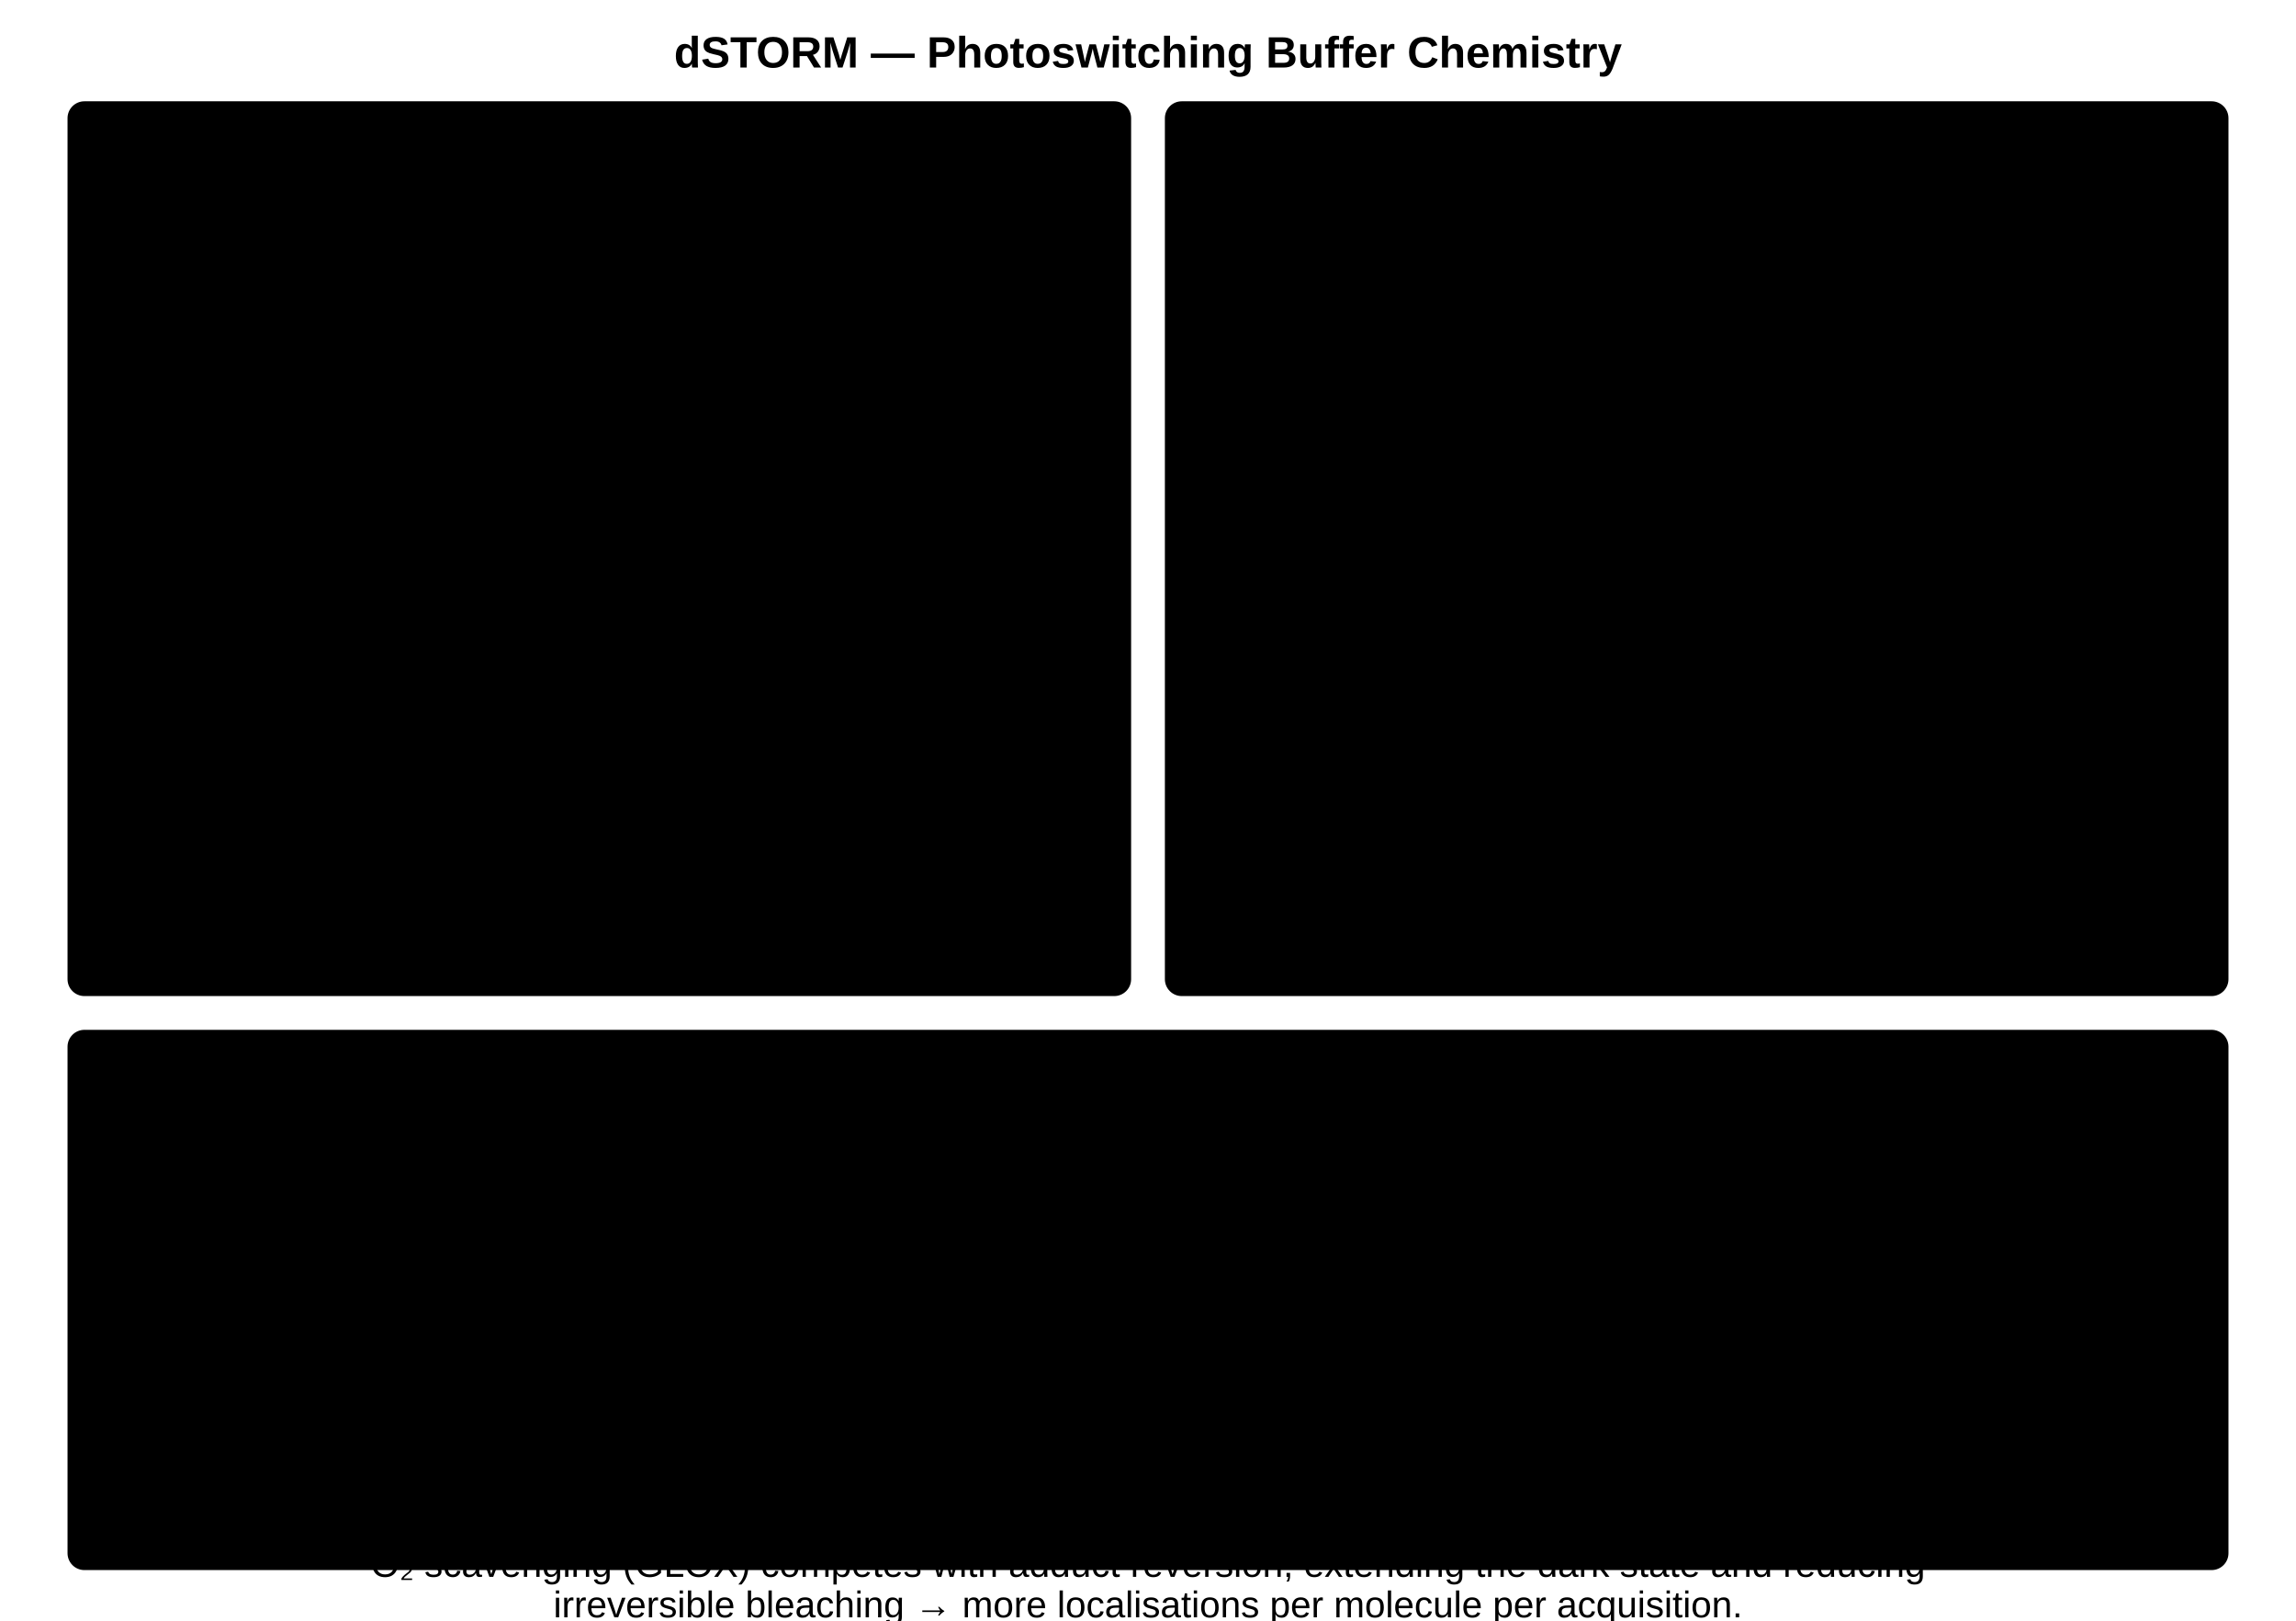
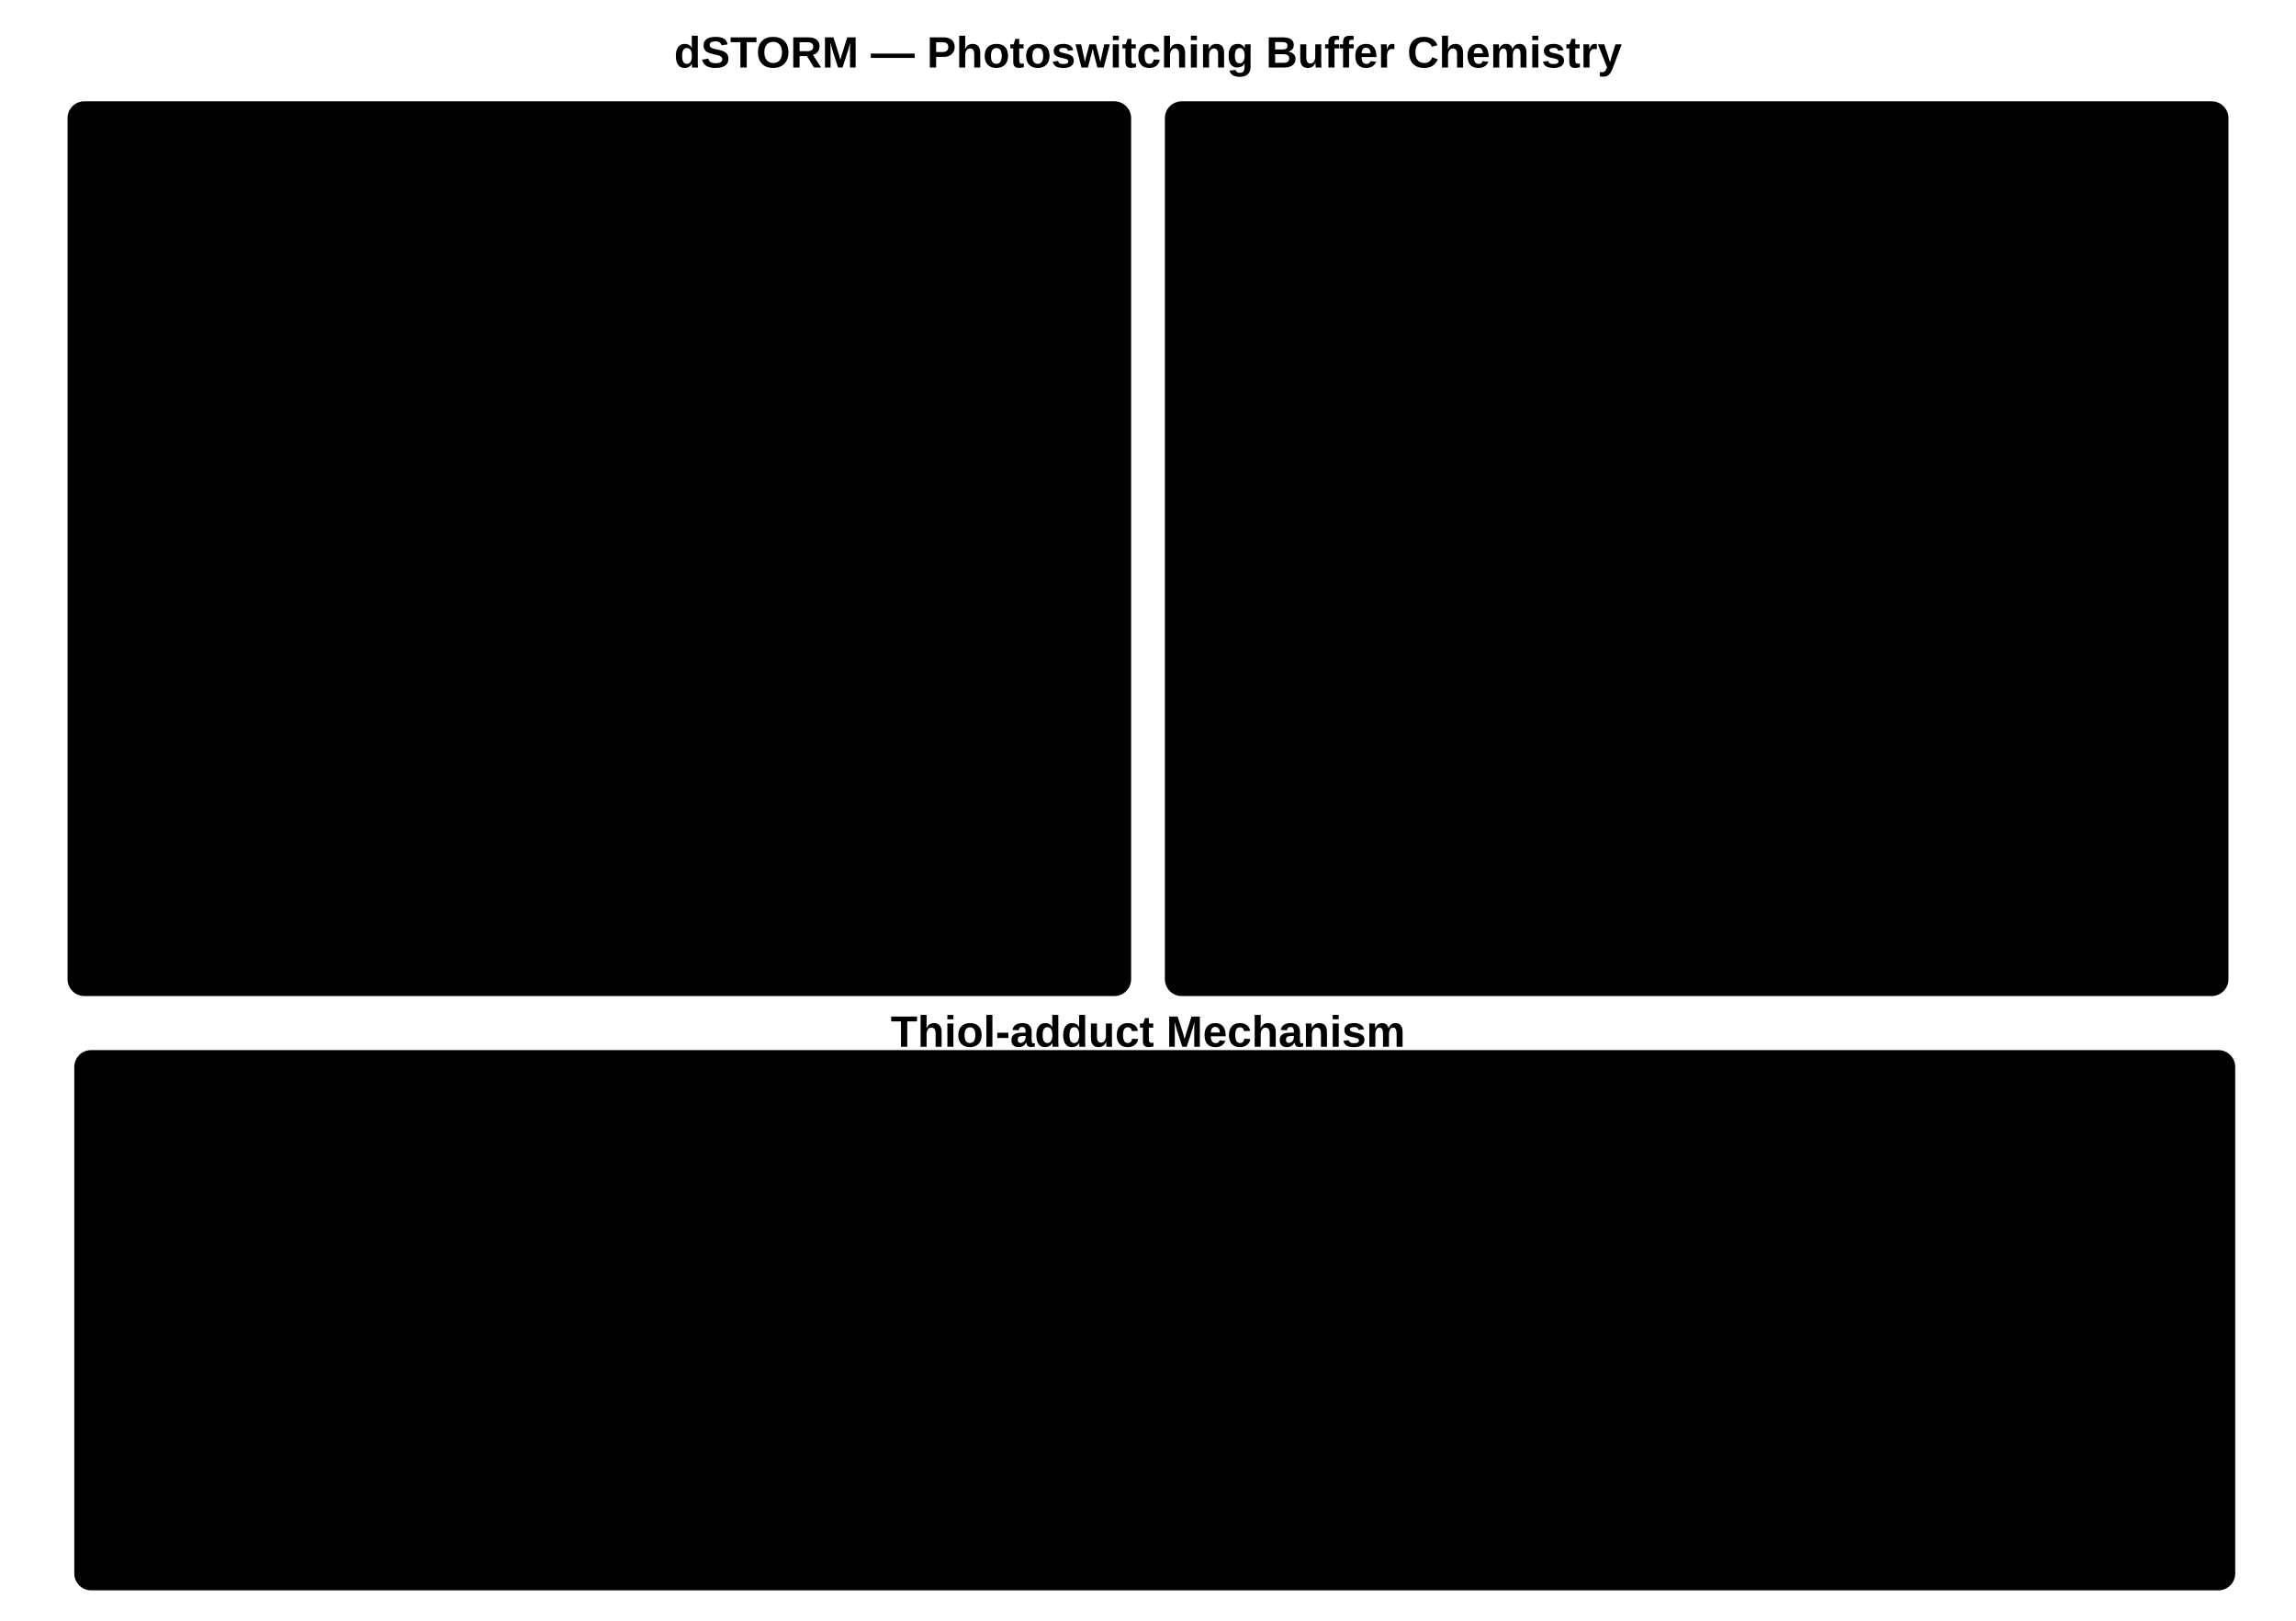
<svg xmlns="http://www.w3.org/2000/svg" width="100%" viewBox="0 0 680 480">
  <defs>
    <style>
    @media (prefers-color-scheme: dark) {
      .ttl  { fill: #e8e6de; }
      .frm  { fill: none; stroke: rgba(222,220,209,0.22); }
      .cap  { fill: #9c9a92; }
      .dim  { fill: #5f5e5a; }
      .div  { stroke: rgba(222,220,209,0.18); }
      .box  { fill: none; stroke: rgba(222,220,209,0.20); }
      .son  { fill: rgba(29,158,117,0.20);  stroke: #1D9E75; }
      .str  { fill: rgba(224,160,60,0.20);  stroke: #E0A03C; }
      .sof  { fill: rgba(83,74,183,0.20);   stroke: #7F77DD; }
      .sbl  { fill: rgba(90,88,86,0.20);    stroke: #5f5e5a; }
      .ton  { fill: #1D9E75; }
      .ttr  { fill: #E0A03C; }
      .tof  { fill: #AFA9EC; }
      .tbl  { fill: #5f5e5a; }
      .aon  { stroke: #1D9E75; }
      .atr  { stroke: #E0A03C; }
      .aof  { stroke: #7F77DD; }
      .abl  { stroke: #5f5e5a; }
      .mlb  { fill: rgba(29,158,117,0.12);  stroke: #1D9E75; }
      .mlt  { fill: #5DCAA5; }
      .olb  { fill: rgba(226,75,74,0.12);   stroke: #E24B4A; }
      .olt  { fill: #F09595; }
      .llb  { fill: rgba(224,160,60,0.14);  stroke: #E0A03C; }
      .llt  { fill: #E0A03C; }
    }
    @media (prefers-color-scheme: light) {
      .ttl  { fill: #1a1a1a; }
      .frm  { fill: none; stroke: #D3D1C7; }
      .cap  { fill: #5f5e5a; }
      .dim  { fill: #B4B2A9; }
      .div  { stroke: #D3D1C7; }
      .box  { fill: none; stroke: #D3D1C7; }
      .son  { fill: rgba(15,110,86,0.10);   stroke: #0F6E56; }
      .str  { fill: rgba(180,110,10,0.10);  stroke: #B46E0A; }
      .sof  { fill: rgba(83,74,183,0.10);   stroke: #534AB7; }
      .sbl  { fill: rgba(180,178,170,0.25); stroke: #B4B2A9; }
      .ton  { fill: #0F6E56; }
      .ttr  { fill: #B46E0A; }
      .tof  { fill: #534AB7; }
      .tbl  { fill: #B4B2A9; }
      .aon  { stroke: #0F6E56; }
      .atr  { stroke: #B46E0A; }
      .aof  { stroke: #534AB7; }
      .abl  { stroke: #B4B2A9; }
      .mlb  { fill: rgba(15,110,86,0.08);   stroke: #0F6E56; }
      .mlt  { fill: #0F6E56; }
      .olb  { fill: rgba(200,50,50,0.08);   stroke: #C83232; }
      .olt  { fill: #C83232; }
      .llb  { fill: rgba(180,110,10,0.08);  stroke: #B46E0A; }
      .llt  { fill: #B46E0A; }
    }
    .hd { font: 600 13px "Helvetica Neue",Arial,sans-serif; }
    .lb { font: 500 12px "Helvetica Neue",Arial,sans-serif; }
    .sb { font: 400 11px "Helvetica Neue",Arial,sans-serif; }
    .mn { font: 400 11px "JetBrains Mono","Courier New",monospace; }
  </style>
    <marker id="am" viewBox="0 0 10 10" refX="8" refY="5" markerWidth="5" markerHeight="5" orient="auto-start-reverse">
      <path d="M2 1L8 5L2 9" fill="none" stroke="context-stroke" stroke-width="1.5" stroke-linecap="round" stroke-linejoin="round" />
    </marker>
  </defs>
  <text class="hd ttl" x="340" y="20" text-anchor="middle">dSTORM — Photoswitching Buffer Chemistry</text>
  <rect x="20" y="30" width="315" height="265" rx="5" class="frm" stroke-width="0.5" />
  <text class="lb cap" x="177" y="50" text-anchor="middle">Photoswitching cycle (AF647 / Cy5)</text>
  <rect x="40" y="60" width="108" height="46" rx="5" class="son" stroke-width="1" />
  <text class="lb ton" x="94" y="78" text-anchor="middle">S₀ Fluorescent</text>
  <text class="sb ton" x="94" y="92" text-anchor="middle">(ON state)</text>
-   <rect x="180" y="60" width="108" height="46" rx="5" class="str" stroke-width="1" />
-   <text class="lb ttr" x="234" y="78" text-anchor="middle">T₁ Triplet</text>
-   <text class="sb ttr" x="234" y="92" text-anchor="middle">(excited state)</text>
-   <rect x="180" y="200" width="108" height="46" rx="5" class="sof" stroke-width="1" />
-   <text class="lb tof" x="234" y="218" text-anchor="middle">Thiol-adduct</text>
-   <text class="sb tof" x="234" y="232" text-anchor="middle">(OFF, dark)</text>
+   <rect x="216" y="60" width="108" height="46" rx="5" class="str" stroke-width="1" />
+   <text class="lb ttr" x="270" y="78" text-anchor="middle">T₁ Triplet</text>
+   <text class="sb ttr" x="270" y="92" text-anchor="middle">(excited state)</text>
+   <rect x="216" y="200" width="108" height="46" rx="5" class="sof" stroke-width="1" />
+   <text class="lb tof" x="270" y="218" text-anchor="middle">Thiol-adduct</text>
+   <text class="sb tof" x="270" y="232" text-anchor="middle">(OFF, dark)</text>
  <rect x="40" y="200" width="108" height="46" rx="5" class="sbl" stroke-width="1" />
  <text class="lb tbl" x="94" y="218" text-anchor="middle">Photobleached</text>
  <text class="sb tbl" x="94" y="232" text-anchor="middle">(irreversible)</text>
-   <line x1="148" y1="76" x2="178" y2="76" class="atr" stroke-width="1.4" marker-end="url(#am)" />
-   <text class="sb ttr" x="163" y="70" text-anchor="middle">647 nm / ISC</text>
-   <line x1="234" y1="108" x2="234" y2="198" class="aof" stroke-width="1.4" marker-end="url(#am)" />
-   <text class="sb tof" x="258" y="150" text-anchor="start">+ MEA</text>
-   <text class="sb tof" x="258" y="163" text-anchor="start">→ adduct</text>
-   <line x1="178" y1="222" x2="150" y2="222" class="aon" stroke-width="1.4" marker-end="url(#am)" />
-   <text class="sb ton" x="163" y="216" text-anchor="middle">thermal</text>
-   <text class="mn ton" x="163" y="228" text-anchor="middle">10–100 ms</text>
-   <text class="sb ton" x="163" y="240" text-anchor="middle">→ ON again</text>
+   <line y1="76" x2="212" y2="76" class="atr" stroke-width="1.4" marker-end="url(#am)" x1="155" />
+   <text class="sb ttr" x="181" y="70" text-anchor="middle">647 nm / ISC</text>
+   <line x1="270" y1="108" x2="270" y2="198" class="aof" stroke-width="1.4" marker-end="url(#am)" />
+   <text class="sb tof" x="276" y="150" text-anchor="start">+ MEA</text>
+   <text class="sb tof" x="276" y="163" text-anchor="start">→ adduct</text>
+   <line x1="212" y1="222" x2="152" y2="222" class="aon" stroke-width="1.4" marker-end="url(#am)" />
+   <text class="sb ton" x="181" y="216" text-anchor="middle">thermal</text>
+   <text class="mn ton" x="181" y="233" text-anchor="middle">10–100 ms</text>
+   <text class="sb ton" x="181" y="245" text-anchor="middle">→ ON again</text>
  <line x1="94" y1="108" x2="94" y2="198" class="abl" stroke-width="1.2" stroke-dasharray="4 2" marker-end="url(#am)" />
  <text class="sb tbl" x="28" y="152" text-anchor="start">O₂</text>
  <text class="sb tbl" x="28" y="164" text-anchor="start">oxidation</text>
  <line x1="182" y1="103" x2="150" y2="198" class="abl" stroke-width="0.8" stroke-dasharray="3 2" marker-end="url(#am)" opacity="0.40" />
  <text class="sb ton" x="177" y="270" text-anchor="middle">ON ↔ OFF repeats 100s–1000s × per molecule</text>
  <text class="sb cap" x="177" y="284" text-anchor="middle">O₂ scavenging suppresses the bleaching pathway</text>
  <rect x="345" y="30" width="315" height="265" rx="5" class="frm" stroke-width="0.5" />
  <text class="lb cap" x="502" y="50" text-anchor="middle">Buffer components and roles</text>
-   <rect x="358" y="58" width="289" height="48" rx="5" class="llb" stroke-width="0.8" />
+   <rect x="358" y="58" width="289" height="50.08" rx="5" class="llb" stroke-width="0.8" />
  <text class="lb llt" x="502" y="76" text-anchor="middle">647 nm CW laser (high power)</text>
  <text class="sb cap" x="502" y="91" text-anchor="middle">Excites dye to S₁ → ISC to T₁</text>
  <text class="sb cap" x="502" y="103" text-anchor="middle">Dense illumination keeps most dyes dark</text>
-   <rect x="358" y="116" width="289" height="62" rx="5" class="mlb" stroke-width="0.8" />
-   <text class="lb mlt" x="502" y="134" text-anchor="middle">β-mercaptoethylamine (MEA)</text>
-   <text class="mn cap" x="502" y="149" text-anchor="middle">50–100 mM · pH 7.4</text>
-   <text class="sb cap" x="502" y="163" text-anchor="middle">Thiol group reacts with T₁ triplet</text>
-   <text class="sb cap" x="502" y="175" text-anchor="middle">→ covalent thiol-adduct (dark state)</text>
-   <rect x="358" y="188" width="289" height="72" rx="5" class="olb" stroke-width="0.8" />
-   <text class="lb olt" x="502" y="206" text-anchor="middle">O₂-scavenging system (GLOX)</text>
-   <text class="sb cap" x="502" y="221" text-anchor="middle">Glucose oxidase + catalase</text>
-   <text class="sb cap" x="502" y="235" text-anchor="middle">Removes dissolved O₂ from buffer</text>
-   <text class="sb cap" x="502" y="248" text-anchor="middle">→ prevents oxidative bleaching</text>
-   <text class="sb cap" x="502" y="260" text-anchor="middle">→ prolongs dark state lifetime</text>
-   <text class="sb olt" x="502" y="280" text-anchor="middle">Without GLOX: O₂ bleaches dyes</text>
-   <text class="sb olt" x="502" y="292" text-anchor="middle">from T₁ → far fewer localisations</text>
-   <rect x="20" y="305" width="640" height="160" rx="5" class="box" stroke-width="0.5" />
-   <text class="hd ttl" x="340" y="324" text-anchor="middle">Thiol-adduct Mechanism</text>
-   <line x1="40" y1="330" x2="640" y2="330" class="div" stroke-width="0.5" />
-   <rect x="35" y="342" width="118" height="50" rx="5" class="son" stroke-width="0.8" />
-   <text class="sb ton" x="94" y="359" text-anchor="middle">Cyanine dye</text>
-   <text class="sb ton" x="94" y="372" text-anchor="middle">S₀ ground state</text>
-   <text class="sb ton" x="94" y="385" text-anchor="middle">(fluorescent)</text>
-   <line x1="155" y1="367" x2="185" y2="367" class="atr" stroke-width="1.3" marker-end="url(#am)" />
-   <text class="sb ttr" x="170" y="360" text-anchor="middle">647 nm</text>
-   <text class="sb ttr" x="170" y="373" text-anchor="middle">ISC</text>
-   <rect x="189" y="342" width="118" height="50" rx="5" class="str" stroke-width="0.8" />
-   <text class="sb ttr" x="248" y="359" text-anchor="middle">T₁ triplet</text>
-   <text class="sb ttr" x="248" y="372" text-anchor="middle">long-lived</text>
-   <text class="sb ttr" x="248" y="385" text-anchor="middle">reactive</text>
-   <line x1="309" y1="367" x2="339" y2="367" class="aof" stroke-width="1.3" marker-end="url(#am)" />
-   <text class="sb tof" x="324" y="360" text-anchor="middle">+ MEA</text>
-   <text class="sb tof" x="324" y="373" text-anchor="middle">thiol-SH</text>
-   <rect x="343" y="342" width="118" height="50" rx="5" class="sof" stroke-width="0.8" />
-   <text class="sb tof" x="402" y="359" text-anchor="middle">Thiol-adduct</text>
-   <text class="sb tof" x="402" y="372" text-anchor="middle">sp³ at bridge C</text>
-   <text class="sb tof" x="402" y="385" text-anchor="middle">π-system broken</text>
-   <line x1="463" y1="367" x2="493" y2="367" class="aon" stroke-width="1.3" marker-end="url(#am)" />
-   <text class="sb ton" x="478" y="360" text-anchor="middle">thermal</text>
-   <text class="sb ton" x="478" y="373" text-anchor="middle">reversion</text>
-   <rect x="497" y="342" width="118" height="50" rx="5" class="son" stroke-width="0.8" />
-   <text class="sb ton" x="556" y="359" text-anchor="middle">S₀ restored</text>
-   <text class="sb ton" x="556" y="372" text-anchor="middle">π-system intact</text>
-   <text class="sb ton" x="556" y="385" text-anchor="middle">(fluorescent)</text>
-   <line x1="40" y1="405" x2="640" y2="405" class="div" stroke-width="0.4" />
-   <text class="sb cap" x="340" y="422" text-anchor="middle">The dark state arises from sp³ rehybridisation of the meso-carbon in the cyanine polymethine bridge.</text>
-   <text class="sb cap" x="340" y="437" text-anchor="middle">This disrupts the extended π-conjugation responsible for fluorescence. The adduct reverts</text>
-   <text class="sb cap" x="340" y="452" text-anchor="middle">spontaneously (or via mild oxidation by residual O₂) restoring the fluorescent ground state.</text>
-   <text class="sb ton" x="340" y="467" text-anchor="middle">O₂ scavenging (GLOX) competes with adduct reversion, extending the dark state and reducing</text>
-   <text class="sb cap" x="340" y="479" text-anchor="middle">irreversible bleaching → more localisations per molecule per acquisition.</text>
+   <rect x="358" y="116" width="289" height="62.69" rx="5" class="mlb" stroke-width="0.8" />
+   <text class="lb mlt" x="502" y="130" text-anchor="middle">β-mercaptoethylamine (MEA)</text>
+   <text class="mn cap" x="502" y="145" text-anchor="middle">50–100 mM · pH 7.4</text>
+   <text class="sb cap" x="502" y="159" text-anchor="middle">Thiol group reacts with T₁ triplet</text>
+   <text class="sb cap" x="502" y="171" text-anchor="middle">→ covalent thiol-adduct (dark state)</text>
+   <rect x="358" y="185" width="289" height="107.32" rx="5" class="olb" stroke-width="0.8" />
+   <text class="lb olt" x="502" y="203" text-anchor="middle">O₂-scavenging system (GLOX)</text>
+   <text class="sb cap" x="502" y="218" text-anchor="middle">Glucose oxidase + catalase</text>
+   <text class="sb cap" x="502" y="232" text-anchor="middle">Removes dissolved O₂ from buffer</text>
+   <text class="sb cap" x="502" y="245" text-anchor="middle">→ prevents oxidative bleaching</text>
+   <text class="sb cap" x="502" y="257" text-anchor="middle">→ prolongs dark state lifetime</text>
+   <text class="sb olt" x="502" y="273" text-anchor="middle">Without GLOX: O₂ bleaches dyes</text>
+   <text class="sb olt" x="502" y="285" text-anchor="middle">from T₁ → far fewer localisations</text>
+   <rect x="22" y="311" width="640" height="160" rx="5" class="box" stroke-width="0.5" />
+   <text class="hd ttl" x="340" y="310" text-anchor="middle">Thiol-adduct Mechanism</text>
+   <line x1="40" y1="316" x2="640" y2="316" class="div" stroke-width="0.5" />
+   <rect x="35" y="328" width="118" height="50" rx="5" class="son" stroke-width="0.8" />
+   <text class="sb ton" x="94" y="345" text-anchor="middle">Cyanine dye</text>
+   <text class="sb ton" x="94" y="358" text-anchor="middle">S₀ ground state</text>
+   <text class="sb ton" x="94" y="371" text-anchor="middle">(fluorescent)</text>
+   <line x1="155" y1="353" x2="194" y2="353" class="atr" stroke-width="1.3" marker-end="url(#am)" />
+   <text class="sb ttr" x="175" y="346" text-anchor="middle">647 nm</text>
+   <text class="sb ttr" x="175" y="365" text-anchor="middle">ISC</text>
+   <rect x="198" y="328" width="118" height="50" rx="5" class="str" stroke-width="0.8" />
+   <text class="sb ttr" x="257" y="345" text-anchor="middle">T₁ triplet</text>
+   <text class="sb ttr" x="257" y="358" text-anchor="middle">long-lived</text>
+   <text class="sb ttr" x="257" y="371" text-anchor="middle">reactive</text>
+   <line x1="321" y1="353" x2="360" y2="353" class="aof" stroke-width="1.3" marker-end="url(#am)" />
+   <text class="sb tof" x="339" y="346" text-anchor="middle">+ MEA</text>
+   <text class="sb tof" x="339" y="365" text-anchor="middle">thiol-SH</text>
+   <rect x="365" y="328" width="118" height="50" rx="5" class="sof" stroke-width="0.8" />
+   <text class="sb tof" x="424" y="345" text-anchor="middle">Thiol-adduct</text>
+   <text class="sb tof" x="424" y="358" text-anchor="middle">sp³ at bridge C</text>
+   <text class="sb tof" x="424" y="371" text-anchor="middle">π-system broken</text>
+   <line x1="489" y1="353" x2="529" y2="353" class="aon" stroke-width="1.3" marker-end="url(#am)" />
+   <text class="sb ton" x="508" y="346" text-anchor="middle">thermal</text>
+   <text class="sb ton" x="508" y="364" text-anchor="middle">reversion</text>
+   <rect x="534" y="328" width="118" height="50" rx="5" class="son" stroke-width="0.8" />
+   <text class="sb ton" x="593" y="345" text-anchor="middle">S₀ restored</text>
+   <text class="sb ton" x="593" y="358" text-anchor="middle">π-system intact</text>
+   <text class="sb ton" x="593" y="371" text-anchor="middle">(fluorescent)</text>
+   <line x1="40" y1="391" x2="640" y2="391" class="div" stroke-width="0.4" />
+   <text class="sb cap" x="340" y="408" text-anchor="middle">The dark state arises from sp³ rehybridisation of the meso-carbon in the cyanine polymethine bridge.</text>
+   <text class="sb cap" x="340" y="423" text-anchor="middle">This disrupts the extended π-conjugation responsible for fluorescence. The adduct reverts</text>
+   <text class="sb cap" x="340" y="438" text-anchor="middle">spontaneously (or via mild oxidation by residual O₂) restoring the fluorescent ground state.</text>
+   <text class="sb ton" x="340" y="453" text-anchor="middle">O₂ scavenging (GLOX) competes with adduct reversion, extending the dark state and reducing</text>
+   <text class="sb cap" x="340" y="465" text-anchor="middle">irreversible bleaching → more localisations per molecule per acquisition.</text>
</svg>
